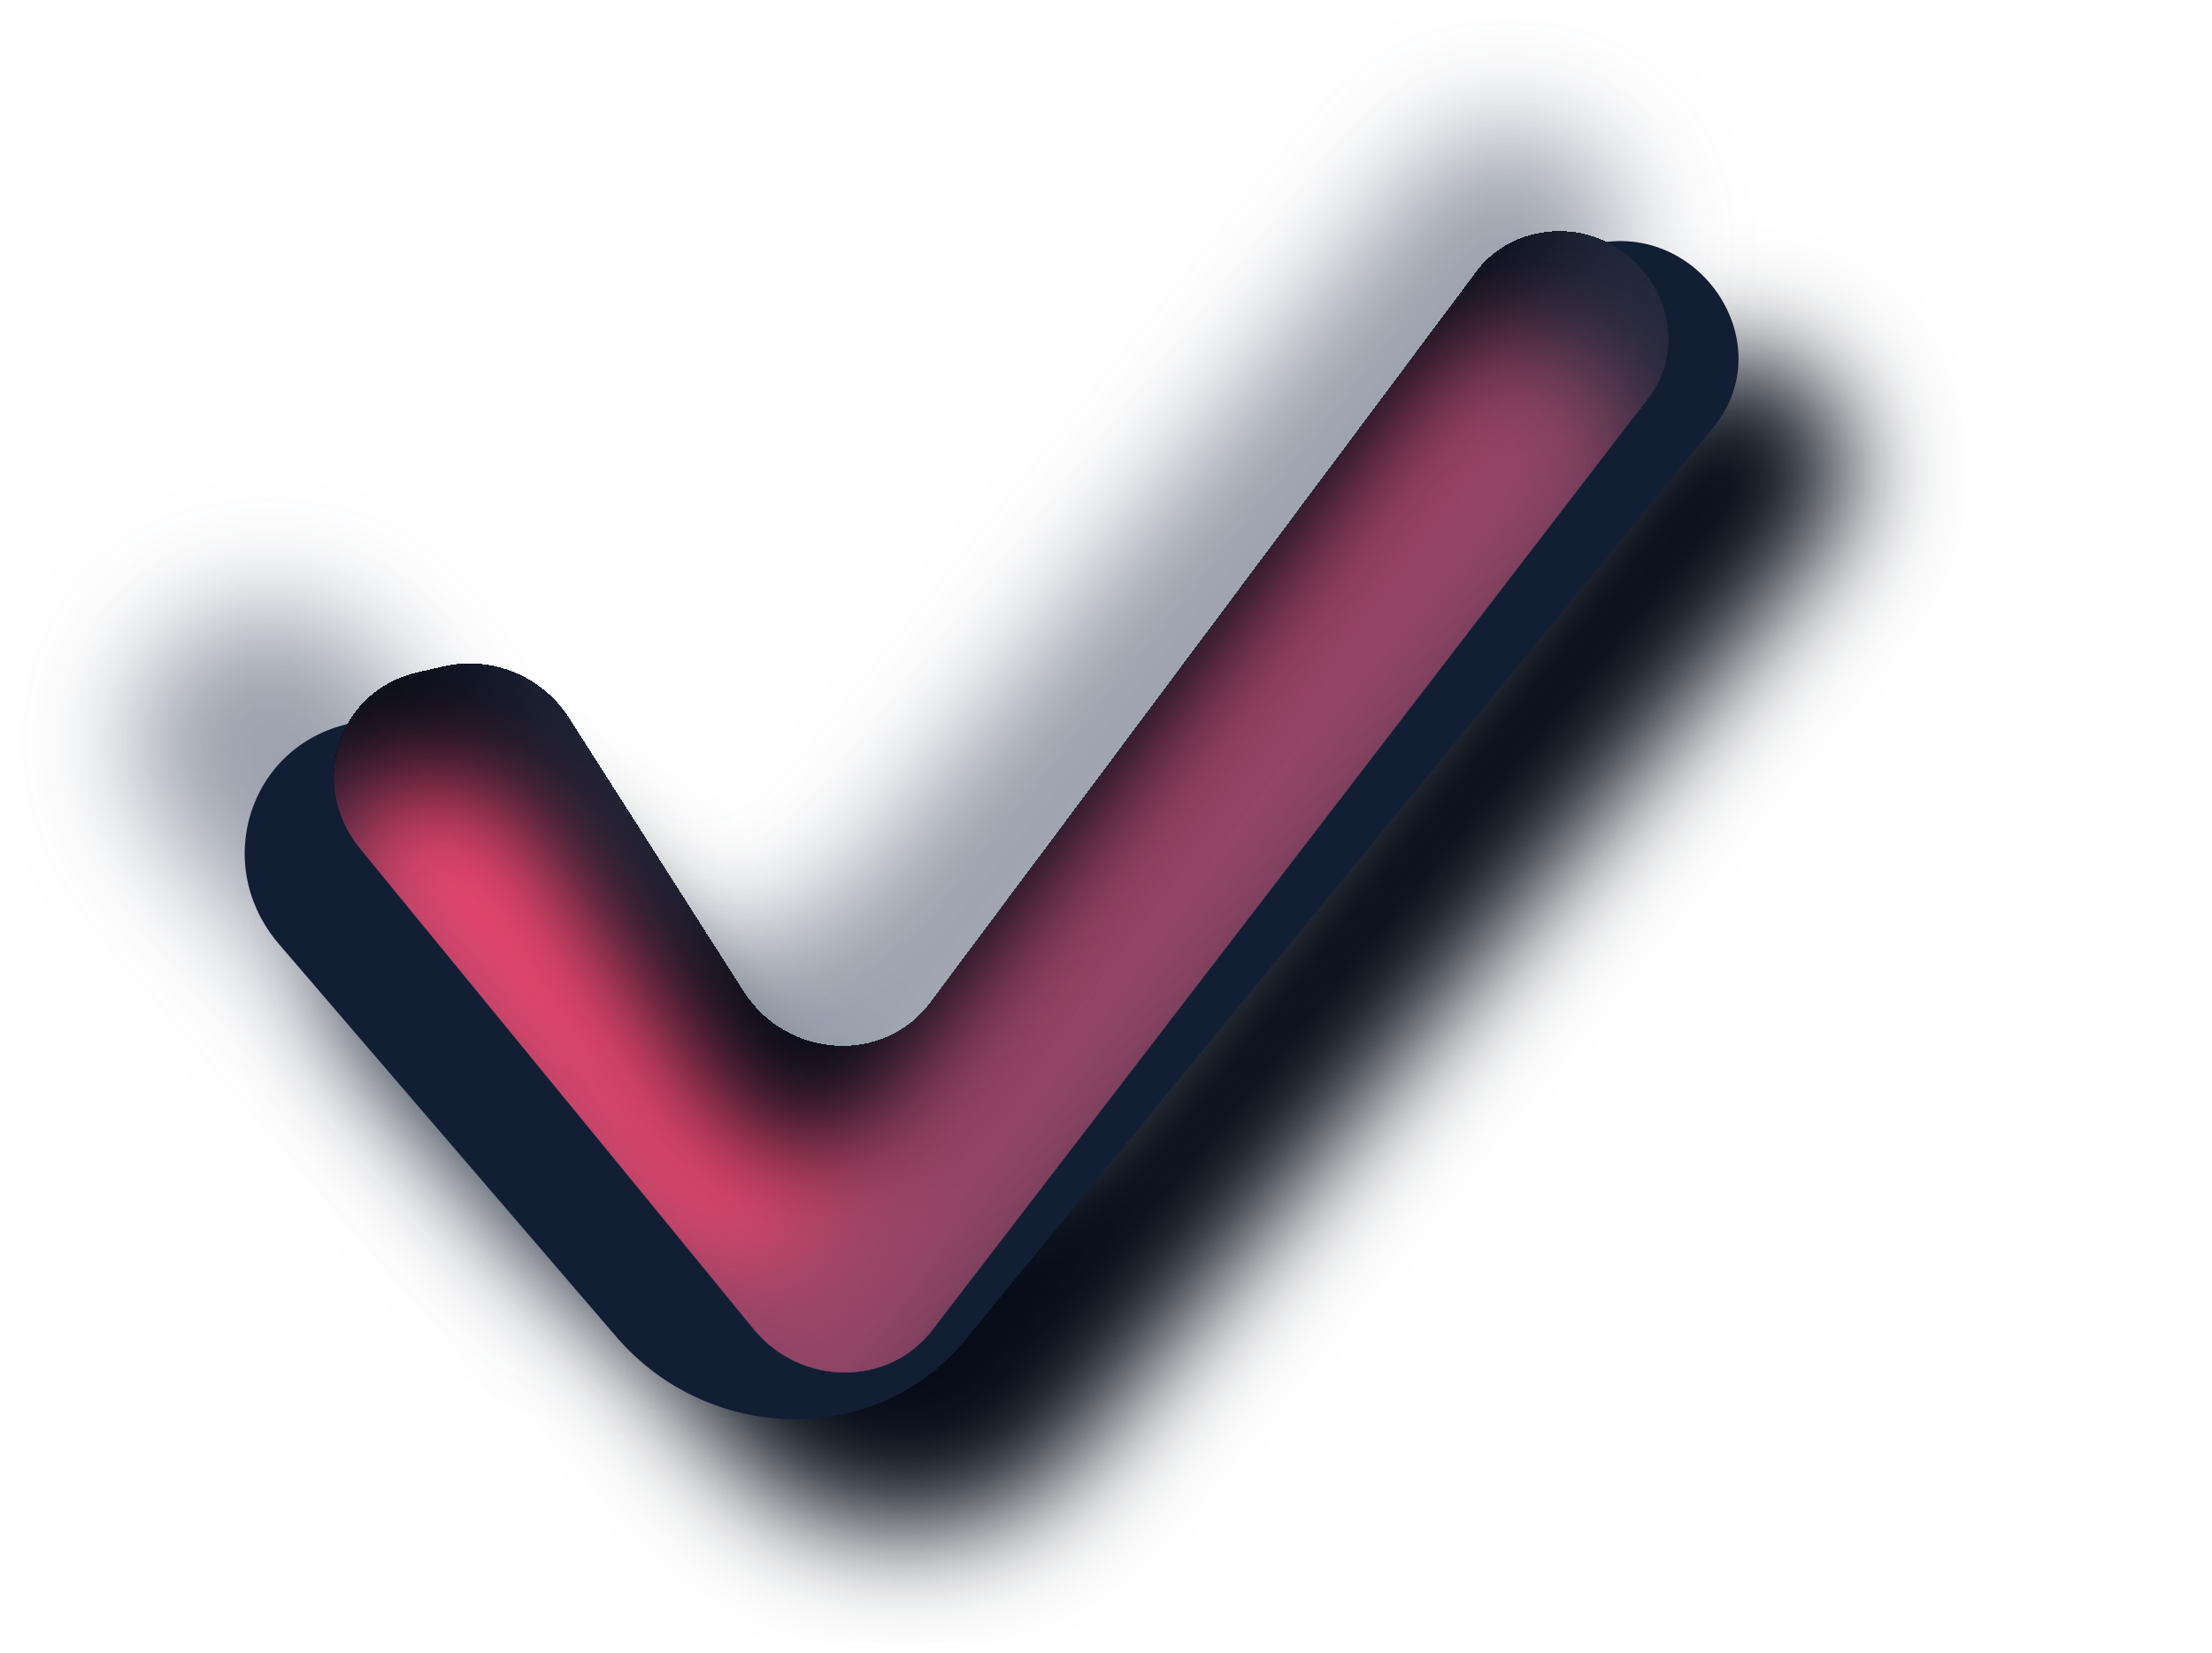
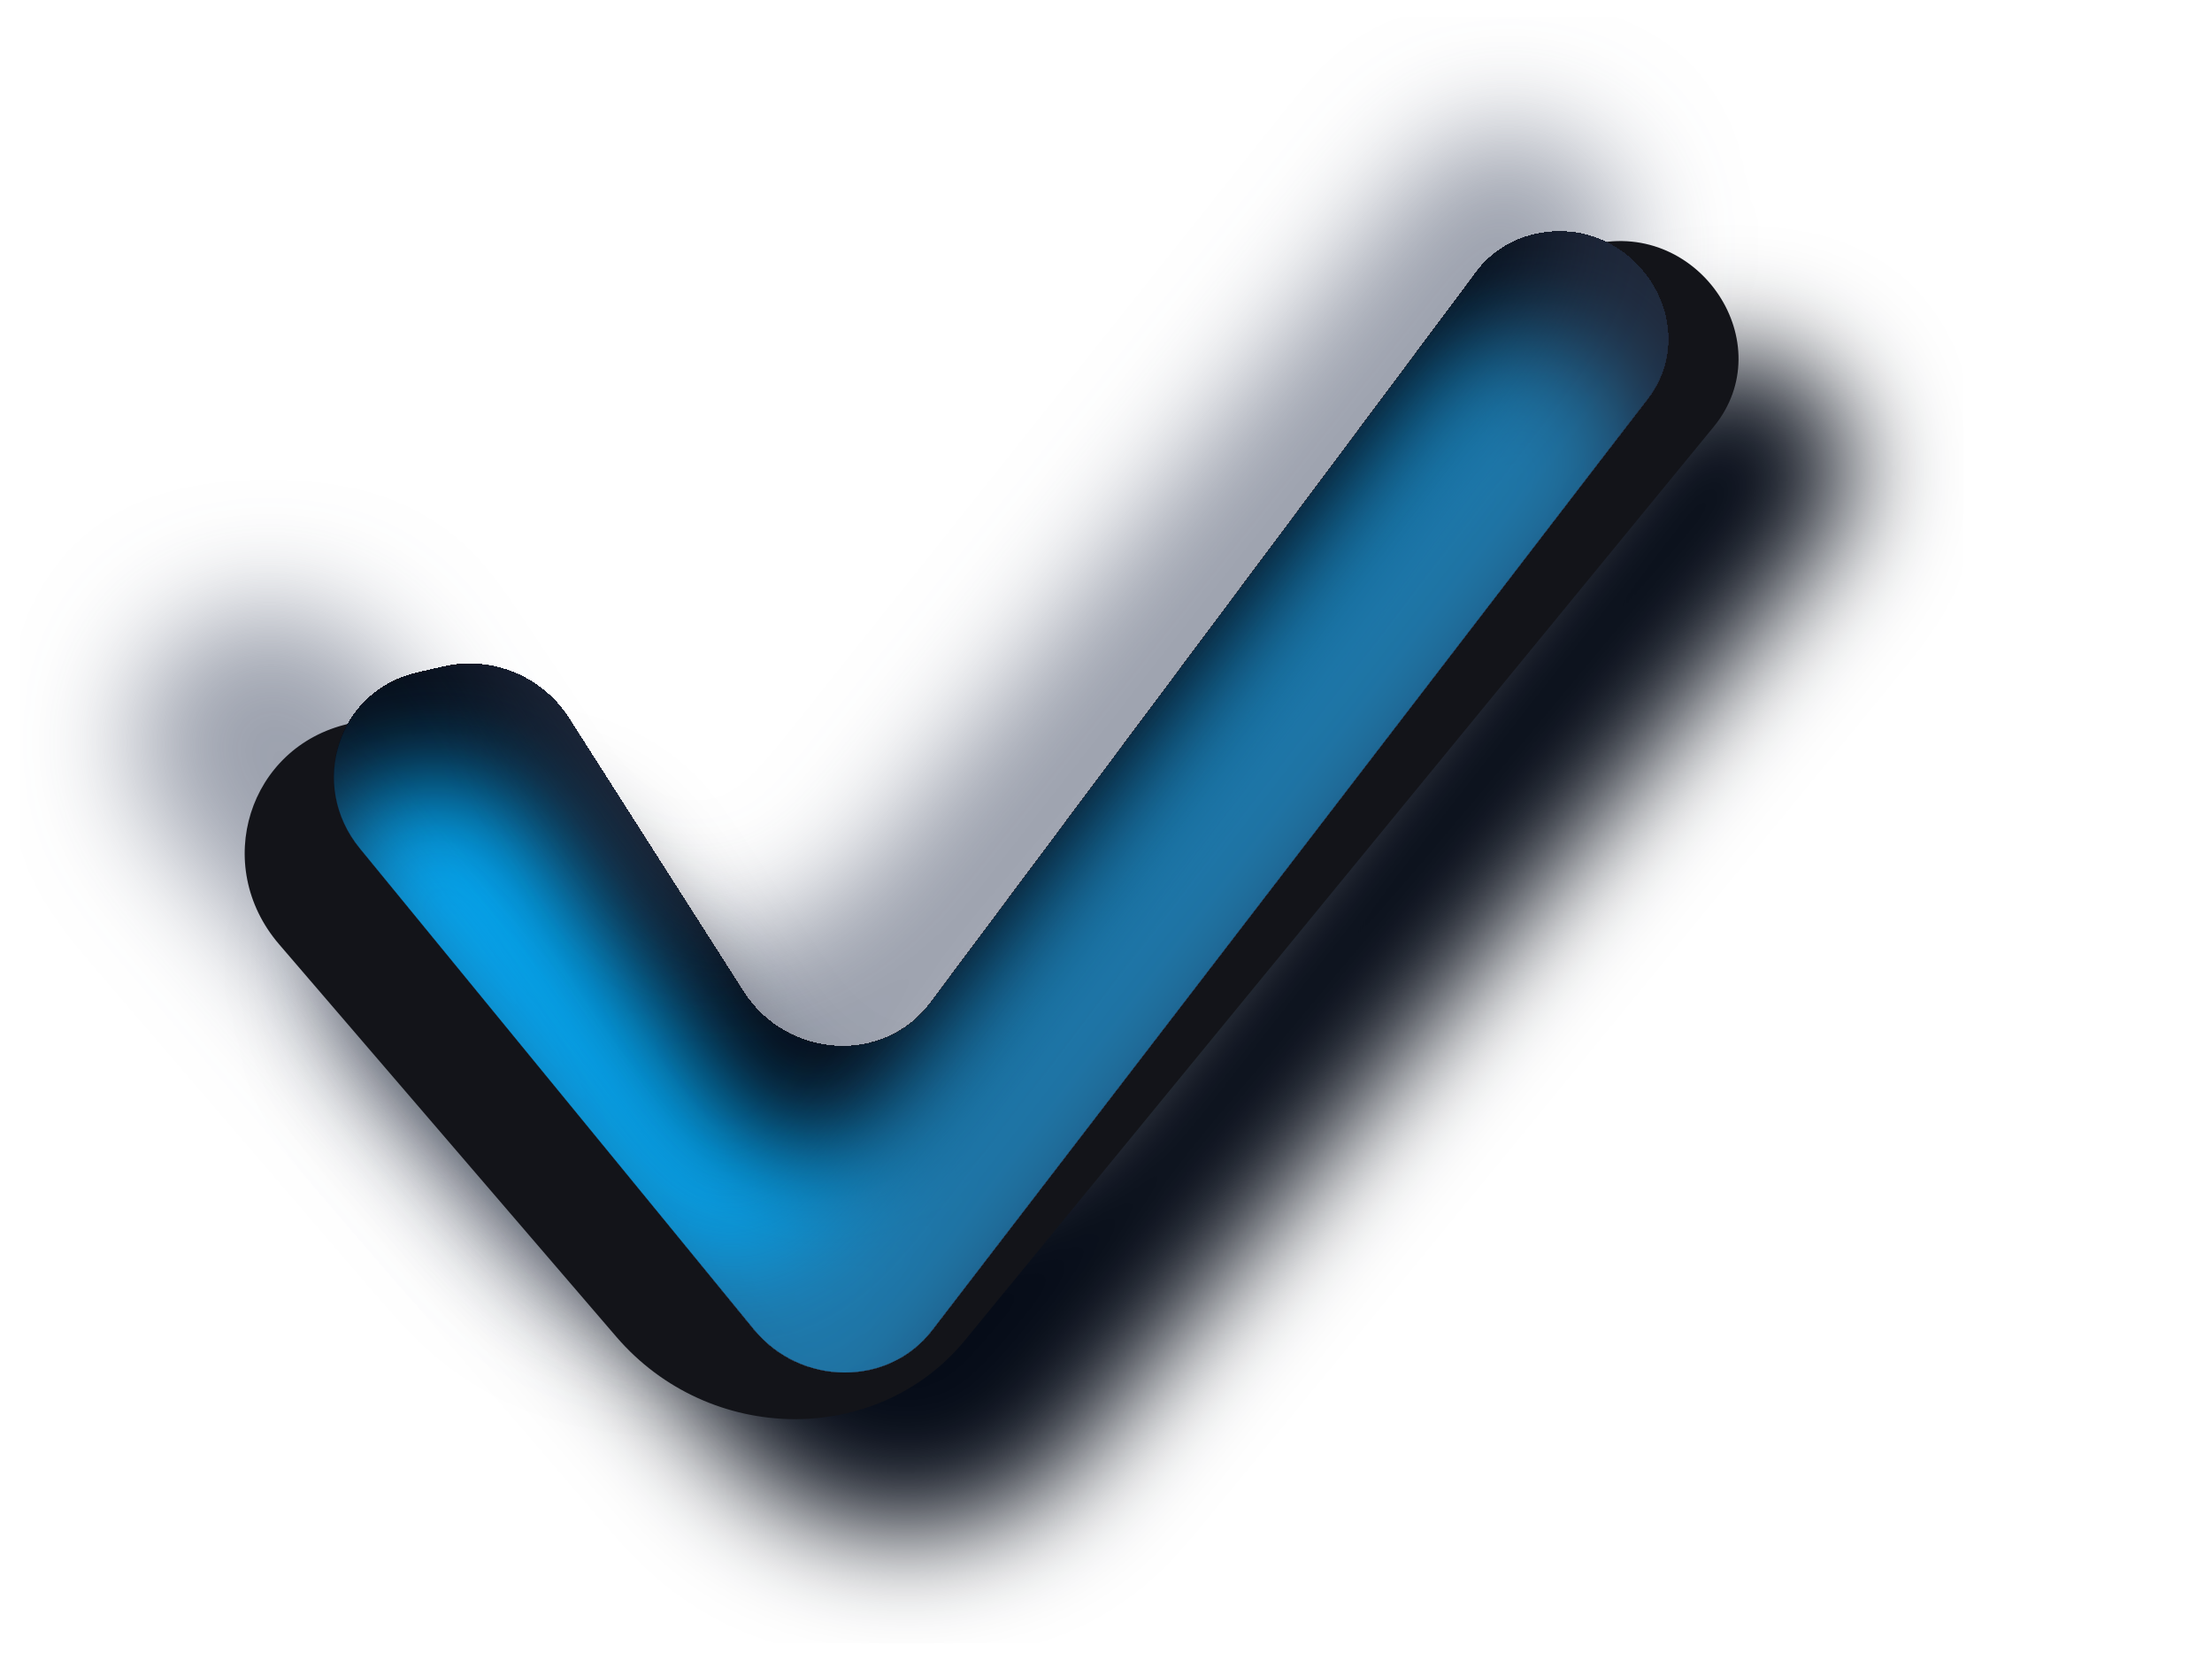
<svg xmlns="http://www.w3.org/2000/svg" width="79" height="59" viewBox="0 0 79 59" fill="none">
  <g filter="url(#filter0_dd)">
-     <path d="M12.449 25.847C14.523 25.372 16.723 26.26 17.914 28.054L21.831 33.95C24.908 38.582 31.615 39.021 34.975 34.81L54.695 10.094C55.245 9.404 56.02 8.92 56.897 8.72C60.709 7.847 63.632 12.278 61.202 15.242L34.47 47.852C31.342 51.667 25.342 51.611 22.011 47.736L9.969 33.722C7.544 30.9 8.878 26.664 12.449 25.847Z" fill="#121E34" />
+     <path d="M12.449 25.847C14.523 25.372 16.723 26.26 17.914 28.054L21.831 33.95C24.908 38.582 31.615 39.021 34.975 34.81L54.695 10.094C55.245 9.404 56.02 8.92 56.897 8.72C60.709 7.847 63.632 12.278 61.202 15.242L34.47 47.852C31.342 51.667 25.342 51.611 22.011 47.736L9.969 33.722C7.544 30.9 8.878 26.664 12.449 25.847Z" fill="#131419" />
  </g>
  <g filter="url(#filter1_ii)">
-     <path d="M15.861 23.808C17.561 23.419 19.36 24.165 20.309 25.651L26.547 35.419C28.087 37.832 31.572 38.04 33.232 35.817L52.733 9.717C53.239 9.039 53.976 8.563 54.818 8.371C58.253 7.584 60.934 11.519 58.829 14.258L33.286 47.504C31.73 49.529 28.596 49.509 26.92 47.464L12.855 30.3C10.982 28.013 12.08 24.674 14.918 24.024L15.861 23.808Z" fill="#EF476F" />
+     <path d="M15.861 23.808C17.561 23.419 19.36 24.165 20.309 25.651L26.547 35.419C28.087 37.832 31.572 38.04 33.232 35.817L52.733 9.717C53.239 9.039 53.976 8.563 54.818 8.371C58.253 7.584 60.934 11.519 58.829 14.258L33.286 47.504C31.73 49.529 28.596 49.509 26.92 47.464L12.855 30.3C10.982 28.013 12.08 24.674 14.918 24.024L15.861 23.808Z" fill="#03A9F4" />
  </g>
  <defs>
    <filter id="filter0_dd" x="0.739" y="0.608" width="69.352" height="58.071" filterUnits="userSpaceOnUse" color-interpolation-filters="sRGB">
      <feFlood flood-opacity="0" result="BackgroundImageFix" />
      <feColorMatrix in="SourceAlpha" type="matrix" values="0 0 0 0 0 0 0 0 0 0 0 0 0 0 0 0 0 0 127 0" />
      <feOffset dx="4" dy="4" />
      <feGaussianBlur stdDeviation="2" />
      <feColorMatrix type="matrix" values="0 0 0 0 0.024 0 0 0 0 0.047 0 0 0 0 0.094 0 0 0 1 0" />
      <feBlend mode="normal" in2="BackgroundImageFix" result="effect1_dropShadow" />
      <feColorMatrix in="SourceAlpha" type="matrix" values="0 0 0 0 0 0 0 0 0 0 0 0 0 0 0 0 0 0 127 0" />
      <feOffset dx="-4" dy="-4" />
      <feGaussianBlur stdDeviation="2" />
      <feColorMatrix type="matrix" values="0 0 0 0 0.227 0 0 0 0 0.267 0 0 0 0 0.365 0 0 0 0.5 0" />
      <feBlend mode="normal" in2="effect1_dropShadow" result="effect2_dropShadow" />
      <feBlend mode="normal" in="SourceGraphic" in2="effect2_dropShadow" result="shape" />
    </filter>
    <filter id="filter1_ii" x="7.927" y="4.269" width="51.647" height="48.741" filterUnits="userSpaceOnUse" color-interpolation-filters="sRGB">
      <feFlood flood-opacity="0" result="BackgroundImageFix" />
      <feBlend mode="normal" in="SourceGraphic" in2="BackgroundImageFix" result="shape" />
      <feColorMatrix in="SourceAlpha" type="matrix" values="0 0 0 0 0 0 0 0 0 0 0 0 0 0 0 0 0 0 127 0" result="hardAlpha" />
      <feOffset dx="-1" dy="4" />
      <feGaussianBlur stdDeviation="2" />
      <feComposite in2="hardAlpha" operator="arithmetic" k2="-1" k3="1" />
      <feColorMatrix type="matrix" values="0 0 0 0 0.024 0 0 0 0 0.047 0 0 0 0 0.094 0 0 0 1 0" />
      <feBlend mode="normal" in2="shape" result="effect1_innerShadow" />
      <feColorMatrix in="SourceAlpha" type="matrix" values="0 0 0 0 0 0 0 0 0 0 0 0 0 0 0 0 0 0 127 0" result="hardAlpha" />
      <feOffset dx="-4" dy="-4" />
      <feGaussianBlur stdDeviation="2" />
      <feComposite in2="hardAlpha" operator="arithmetic" k2="-1" k3="1" />
      <feColorMatrix type="matrix" values="0 0 0 0 0.227 0 0 0 0 0.267 0 0 0 0 0.365 0 0 0 0.5 0" />
      <feBlend mode="normal" in2="effect1_innerShadow" result="effect2_innerShadow" />
    </filter>
  </defs>
</svg>
